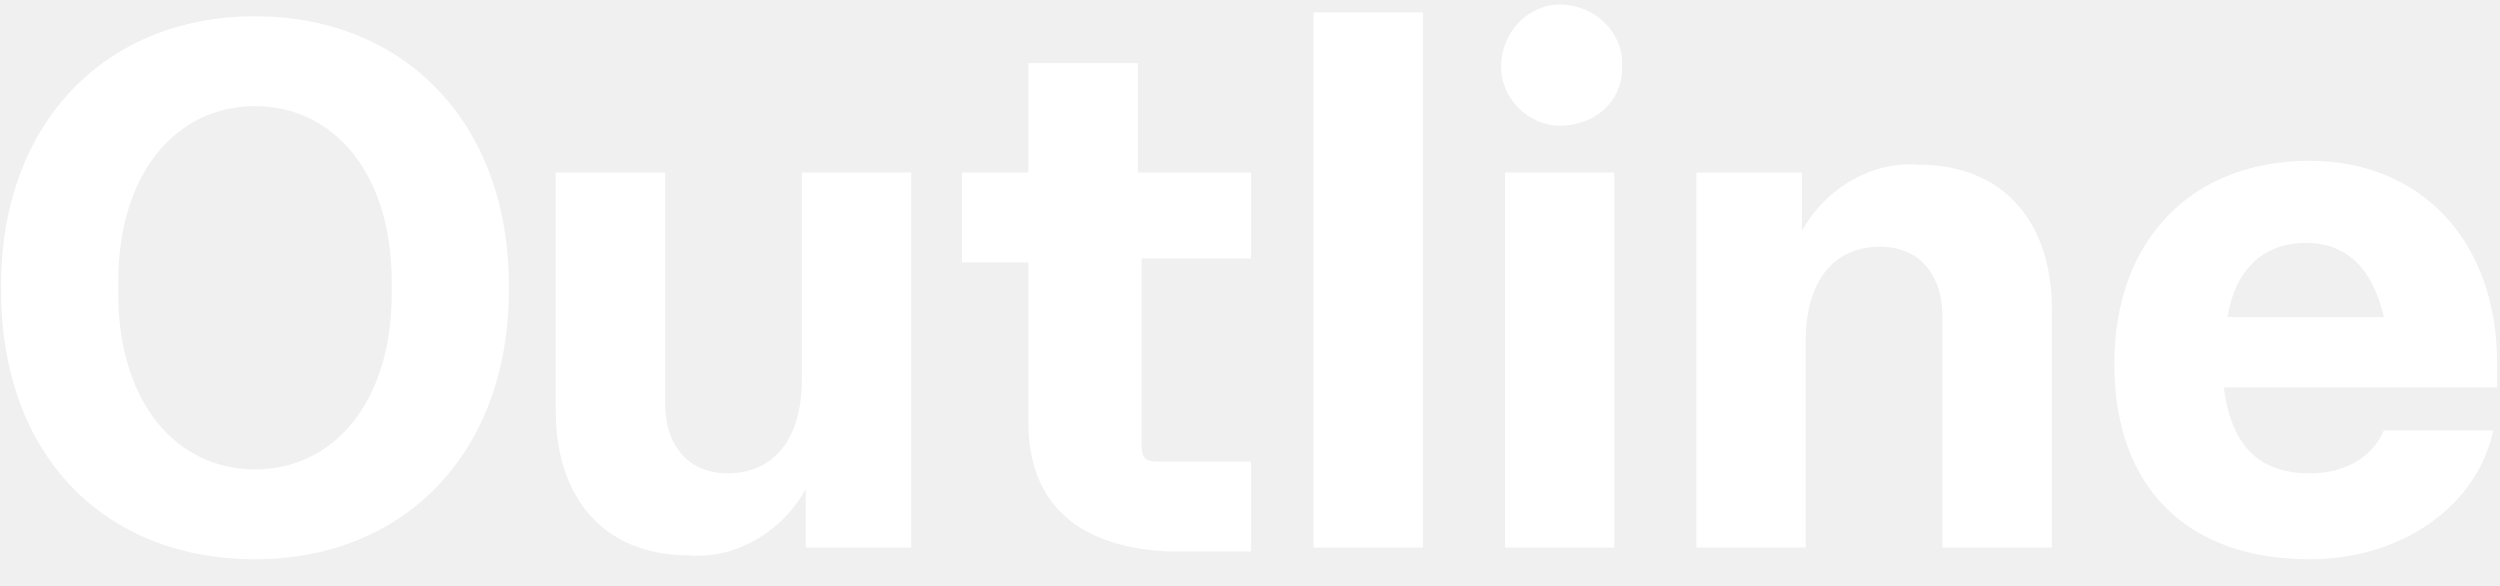
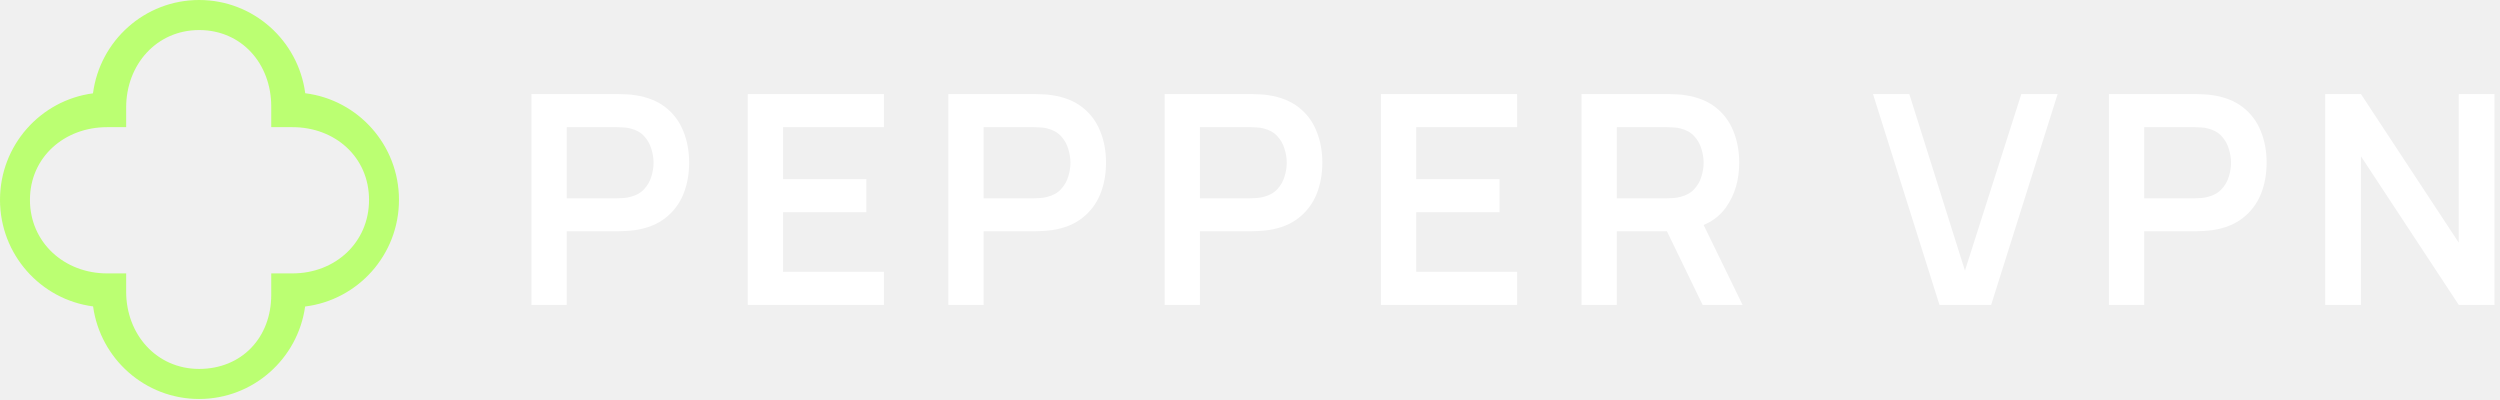
- <svg xmlns="http://www.w3.org/2000/svg" version="1.1" id="Layer_1" x="0px" y="0px" viewBox="0 0 64 15" style="enable-background:new 0 0 64 15;" xml:space="preserve">
-   <style type="text/css">
- 	.st0{fill:none;}
- 	.st1{fill:#FFFFFF;}
- </style>
-   <g id="Page-1">
-     <g id="feedback---003" transform="translate(-140, -44)">
-       <g id="outline-logotype" transform="translate(134.0273, 38.7168)">
-         <rect id="Rectangle-2" x="0.1" y="0.4" class="st0" width="76" height="24" />
-         <g id="ART_1_">
-           <path class="st1" d="M6,12.7v-0.1c0-4.2,2.7-6.9,6.5-6.9S19,8.4,19,12.6v0.1c0,4.2-2.7,6.9-6.5,6.9S6,17,6,12.7z M16,12.8v-0.3      C16,9.7,14.5,8,12.5,8S9,9.7,9,12.5v0.3c0,2.8,1.5,4.5,3.5,4.5S16,15.6,16,12.8L16,12.8z" />
-           <path class="st1" d="M29.3,19.3h-2.7v-1.5c-0.6,1.1-1.8,1.8-3,1.7c-2.1,0-3.4-1.4-3.4-3.7V9.7H23v5.9c0,1.1,0.6,1.8,1.6,1.8      c1.2,0,1.9-0.9,1.9-2.4V9.7h2.8L29.3,19.3z" />
-           <path class="st1" d="M32.3,16.1v-4.1h-1.7V9.7h1.7V6.9h2.8v2.8H38v2.2h-2.8v4.8c0,0.3,0.1,0.4,0.4,0.4H38v2.3h-2.1      C33.6,19.3,32.3,18.2,32.3,16.1z" />
-           <path class="st1" d="M39.6,5.6h2.8v13.7h-2.8V5.6z" />
-           <path class="st1" d="M44.4,7c0-0.9,0.7-1.6,1.5-1.6c0.9,0,1.6,0.7,1.6,1.5c0,0,0,0.1,0,0.1c0,0.9-0.7,1.5-1.6,1.5      C45.1,8.5,44.4,7.8,44.4,7z M44.5,9.7h2.8v9.6h-2.8L44.5,9.7z" />
-           <path class="st1" d="M49.4,9.7h2.7v1.5c0.6-1.1,1.8-1.8,3-1.7c2.1,0,3.4,1.4,3.4,3.7v6.1h-2.8v-5.9c0-1.1-0.6-1.8-1.6-1.8      c-1.2,0-1.9,0.9-1.9,2.4v5.3h-2.8V9.7z" />
-           <path class="st1" d="M60.1,14.6L60.1,14.6c0-3.2,2-5.2,5-5.2c2.8,0,4.8,2,4.8,5.2v0.6h-7c0.2,1.5,0.9,2.2,2.2,2.2      c0.9,0,1.6-0.4,1.9-1.1h2.8c-0.4,1.9-2.3,3.3-4.7,3.3C62,19.6,60.1,17.8,60.1,14.6z M63,13.4H67c-0.3-1.3-1-1.9-2-1.9      C64,11.5,63.2,12.1,63,13.4z" />
-         </g>
-       </g>
-     </g>
-   </g>
+ <svg xmlns="http://www.w3.org/2000/svg" width="401" height="64" viewBox="0 0 401 64" fill="none">
+   <path d="M372.967 48.907V15.088H378.697L394.385 38.925V15.088H400.116V48.907H394.385L378.697 25.069V48.907H372.967Z" fill="white" />
+   <path d="M338.272 48.907V15.088H352.246C352.575 15.088 352.998 15.104 353.514 15.135C354.031 15.15 354.509 15.197 354.947 15.276C356.904 15.573 358.517 16.223 359.785 17.225C361.069 18.227 362.016 19.495 362.627 21.03C363.253 22.548 363.566 24.239 363.566 26.102C363.566 27.95 363.253 29.641 362.627 31.175C362 32.694 361.045 33.954 359.761 34.956C358.493 35.958 356.888 36.608 354.947 36.906C354.509 36.968 354.023 37.015 353.491 37.047C352.974 37.078 352.559 37.093 352.246 37.093H343.932V48.907H338.272ZM343.932 31.809H352.011C352.324 31.809 352.677 31.794 353.068 31.762C353.46 31.731 353.82 31.668 354.148 31.575C355.088 31.34 355.824 30.925 356.356 30.33C356.904 29.735 357.288 29.062 357.507 28.31C357.742 27.558 357.859 26.823 357.859 26.102C357.859 25.382 357.742 24.646 357.507 23.895C357.288 23.128 356.904 22.447 356.356 21.852C355.824 21.257 355.088 20.842 354.148 20.607C353.82 20.513 353.46 20.458 353.068 20.442C352.677 20.411 352.324 20.395 352.011 20.395H343.932V31.809Z" fill="white" />
+   <path d="M311.091 48.907L300.429 15.088H306.253L315.177 43.411L324.219 15.088H330.044L319.381 48.907H311.091Z" fill="white" />
+   <path d="M253.676 48.907V15.088H267.65C267.979 15.088 268.401 15.104 268.918 15.135C269.435 15.15 269.912 15.197 270.351 15.276C272.308 15.573 273.92 16.223 275.189 17.225C276.473 18.227 277.42 19.495 278.03 21.03C278.657 22.548 278.97 24.239 278.97 26.102C278.97 28.858 278.273 31.23 276.88 33.218C275.486 35.191 273.349 36.412 270.468 36.882L268.049 37.093H259.336V48.907H253.676ZM273.099 48.907L266.429 35.144L272.183 33.876L279.51 48.907H273.099ZM259.336 31.809H267.415C267.728 31.809 268.081 31.794 268.472 31.762C268.863 31.731 269.223 31.668 269.552 31.575C270.492 31.34 271.228 30.925 271.76 30.33C272.308 29.735 272.691 29.062 272.911 28.31C273.145 27.558 273.263 26.823 273.263 26.102C273.263 25.382 273.145 24.646 272.911 23.895C272.691 23.128 272.308 22.447 271.76 21.852C271.228 21.257 270.492 20.842 269.552 20.607C269.223 20.513 268.863 20.458 268.472 20.442C268.081 20.411 267.728 20.395 267.415 20.395H259.336V31.809Z" fill="white" />
+   <path d="M221.503 48.907V15.088H243.344V20.395H227.163V28.733H240.526V34.04H227.163V43.599H243.344V48.907H221.503Z" fill="white" />
+   <path d="M186.808 48.907V15.088H200.782C201.111 15.088 201.533 15.104 202.05 15.135C202.567 15.15 203.044 15.197 203.483 15.276C205.44 15.573 207.052 16.223 208.321 17.225C209.604 18.227 210.552 19.495 211.162 21.03C211.789 22.548 212.102 24.239 212.102 26.102C212.102 27.95 211.789 29.641 211.162 31.175C210.536 32.694 209.581 33.954 208.297 34.956C207.029 35.958 205.424 36.608 203.483 36.906C203.044 36.968 202.559 37.015 202.026 37.047C201.51 37.078 201.095 37.093 200.782 37.093H192.468V48.907H186.808ZM192.468 31.809H200.547C200.86 31.809 201.212 31.794 201.604 31.762C201.995 31.731 202.355 31.668 202.684 31.575C203.624 31.34 204.359 30.925 204.892 30.33C205.44 29.735 205.823 29.062 206.042 28.31C206.277 27.558 206.395 26.823 206.395 26.102C206.395 25.382 206.277 24.646 206.042 23.895C205.823 23.128 205.44 22.447 204.892 21.852C204.359 21.257 203.624 20.842 202.684 20.607C202.355 20.513 201.995 20.458 201.604 20.442C201.212 20.411 200.86 20.395 200.547 20.395H192.468V31.809Z" fill="white" />
+   <path d="M152.113 48.907V15.088H166.087C166.416 15.088 166.838 15.104 167.355 15.135C167.872 15.15 168.349 15.197 168.788 15.276C170.745 15.573 172.358 16.223 173.626 17.225C174.91 18.227 175.857 19.495 176.467 21.03C177.094 22.548 177.407 24.239 177.407 26.102C177.407 27.95 177.094 29.641 176.467 31.175C175.841 32.694 174.886 33.954 173.602 34.956C172.334 35.958 170.729 36.608 168.788 36.906C168.349 36.968 167.864 37.015 167.332 37.047C166.815 37.078 166.4 37.093 166.087 37.093H157.773V48.907H152.113ZM157.773 31.809H165.852C166.165 31.809 166.518 31.794 166.909 31.762C167.3 31.731 167.66 31.668 167.989 31.575C168.929 31.34 169.665 30.925 170.197 30.33C170.745 29.735 171.128 29.062 171.348 28.31C171.583 27.558 171.7 26.823 171.7 26.102C171.7 25.382 171.583 24.646 171.348 23.895C171.128 23.128 170.745 22.447 170.197 21.852C169.665 21.257 168.929 20.842 167.989 20.607C167.66 20.513 167.3 20.458 166.909 20.442C166.518 20.411 166.165 20.395 165.852 20.395H157.773V31.809Z" fill="white" />
+   <path d="M119.94 48.907V15.088H141.781V20.395H125.6V28.733H138.963V34.04H125.6V43.599H141.781V48.907H119.94Z" fill="white" />
+   <path d="M85.245 48.907V15.088H99.219C99.548 15.088 99.97 15.104 100.487 15.135C101.004 15.15 101.481 15.197 101.92 15.276C103.877 15.573 105.489 16.223 106.758 17.225C108.041 18.227 108.989 19.495 109.599 21.03C110.226 22.548 110.539 24.239 110.539 26.102C110.539 27.95 110.226 29.641 109.599 31.175C108.973 32.694 108.018 33.954 106.734 34.956C105.466 35.958 103.861 36.608 101.92 36.906C101.481 36.968 100.996 37.015 100.464 37.047C99.947 37.078 99.532 37.093 99.219 37.093H90.905V48.907H85.245ZM90.905 31.809H98.984C99.297 31.809 99.649 31.794 100.041 31.762C100.432 31.731 100.792 31.668 101.121 31.575C102.061 31.34 102.796 30.925 103.329 30.33C103.877 29.735 104.26 29.062 104.479 28.31C104.714 27.558 104.832 26.823 104.832 26.102C104.832 25.382 104.714 24.646 104.479 23.895C104.26 23.128 103.877 22.447 103.329 21.852C102.796 21.257 102.061 20.842 101.121 20.607C100.792 20.513 100.432 20.458 100.041 20.442C99.649 20.411 99.297 20.395 98.984 20.395H90.905V31.809Z" fill="white" />
+   <path fill-rule="evenodd" clip-rule="evenodd" d="M20.236 17.234C20.236 10.379 25.108 4.821 31.938 4.821C38.768 4.821 43.507 10.227 43.507 17.083V20.397H46.922C53.752 20.397 59.193 25.203 59.193 32.058C59.193 38.914 53.752 43.854 46.922 43.854H43.507V47.296C43.507 54.152 38.768 59.175 31.938 59.175C25.108 59.175 20.236 53.642 20.236 46.786V43.854H17.17C10.34 43.854 4.803 38.914 4.803 32.058C4.803 25.203 10.34 20.397 17.17 20.397H20.236V17.234ZM14.915 14.971C16.019 6.522 23.22 0 31.938 0C40.651 0 47.848 6.514 48.959 14.956C57.435 16.01 63.996 23.265 63.996 32.058C63.996 40.858 57.427 48.117 48.942 49.163C47.778 57.545 40.609 63.996 31.938 63.996C23.262 63.996 16.089 57.537 14.931 49.148C6.506 48.047 0 40.815 0 32.058C0 23.307 6.498 16.079 14.915 14.971Z" fill="#BBFF72" />
</svg>
